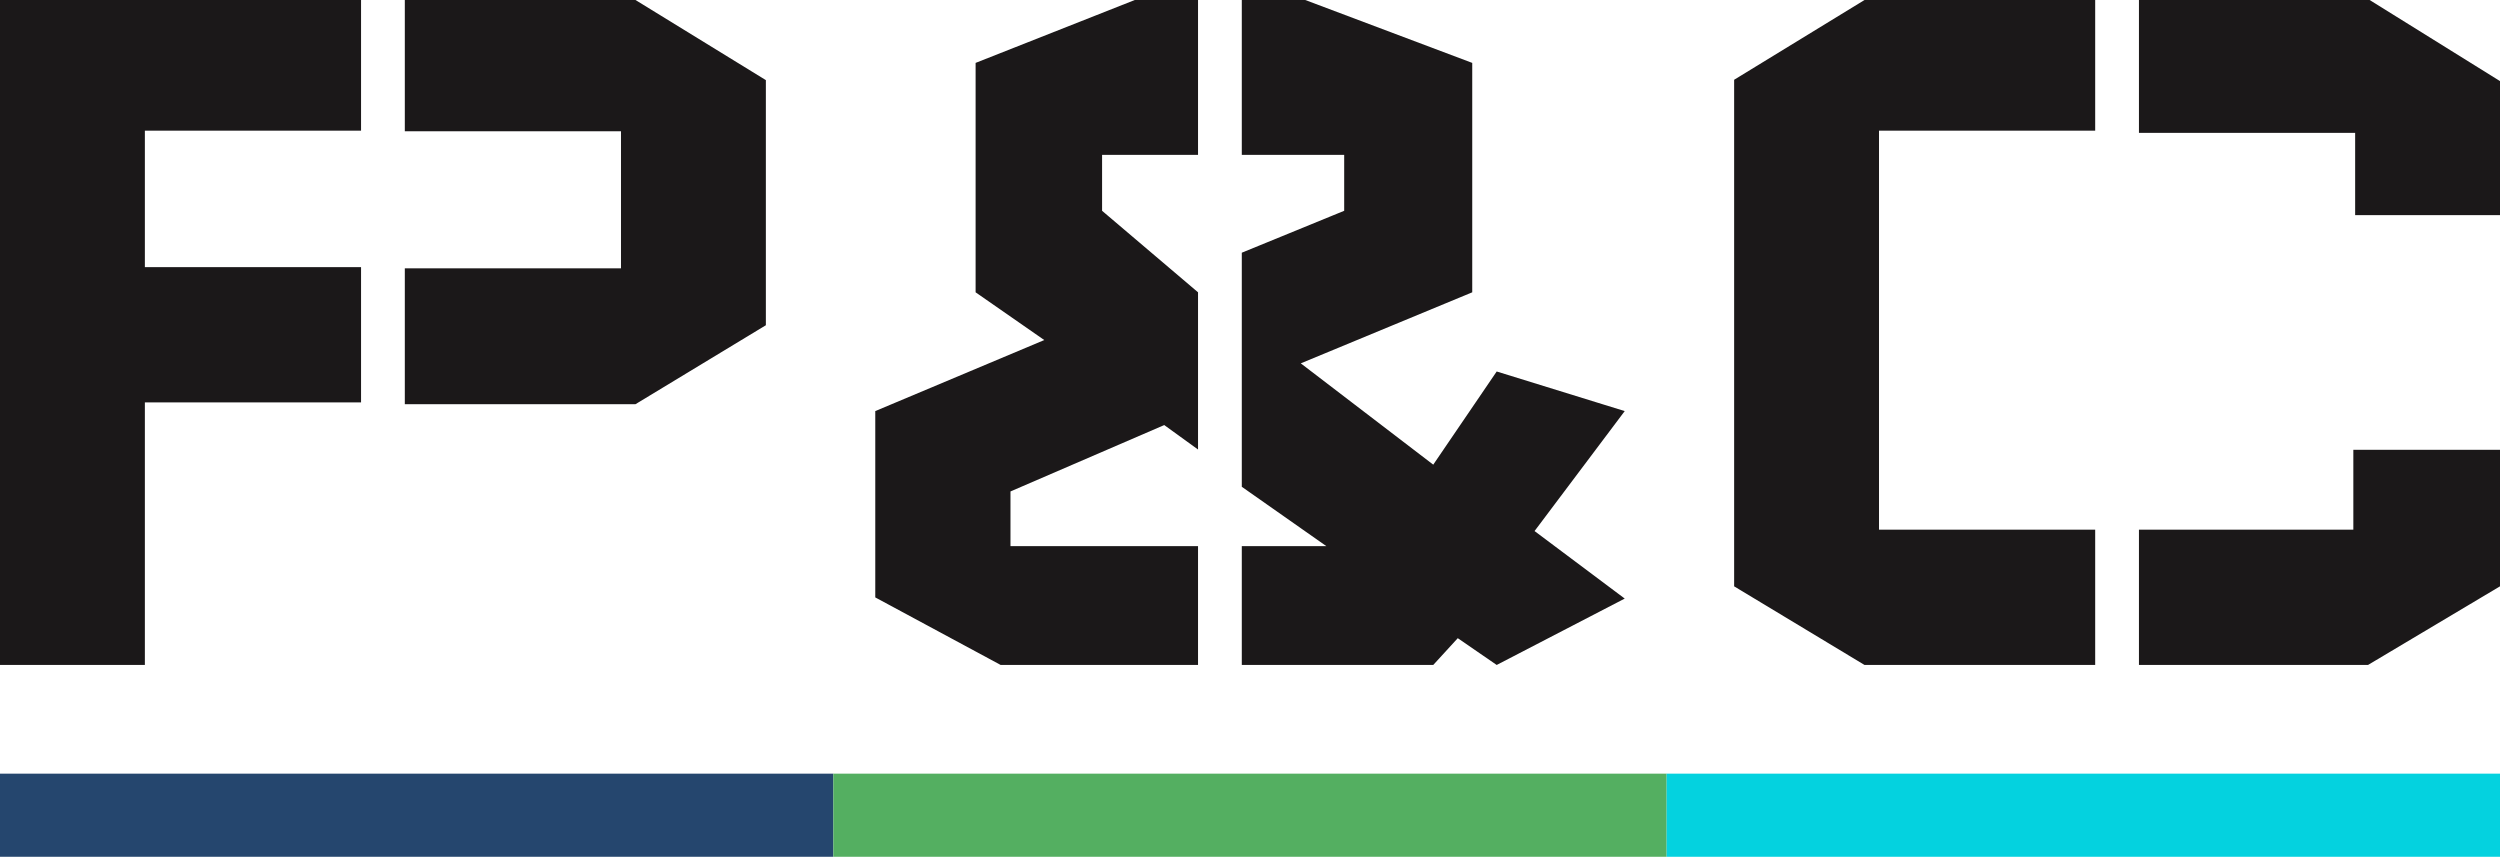
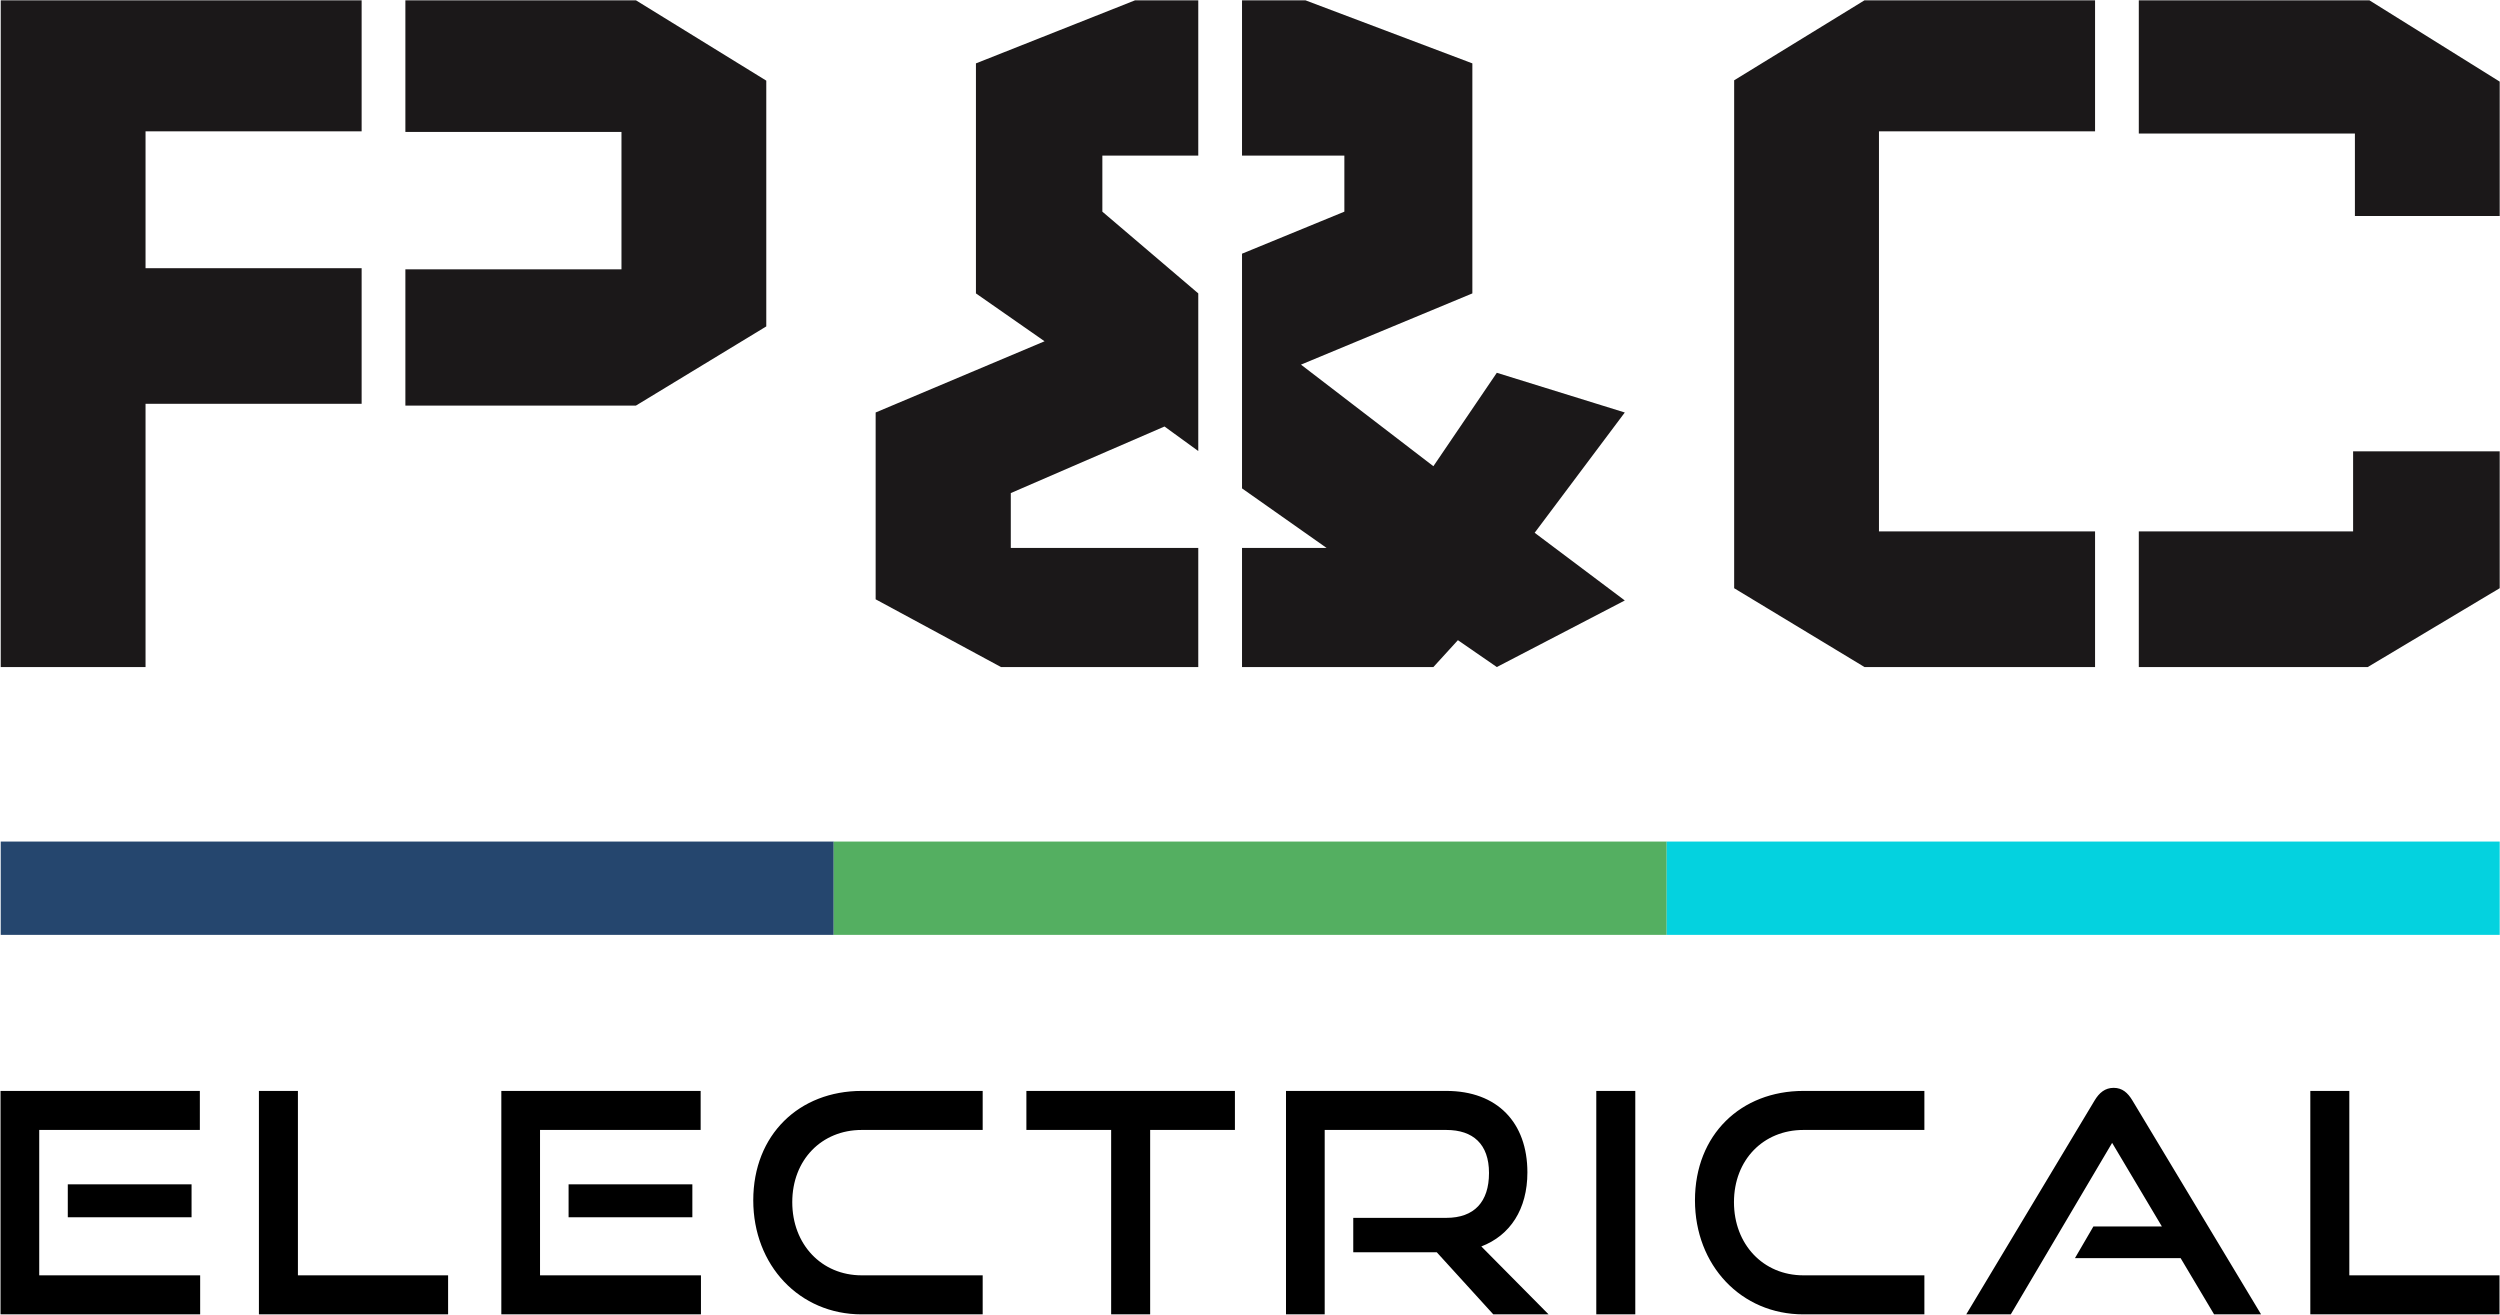
- <svg xmlns="http://www.w3.org/2000/svg" width="400px" height="138px" viewBox="0 0 400 138" version="1.1">
-   <g id="2025-Branding" stroke="none" stroke-width="1" fill="none" fill-rule="evenodd">
-     <g id="Group-6-Copy-8">
-       <path d="M376.823,34.422 L400,34.422 L400,12.975 L379.141,0 L342.232,0 L342.232,21.254 L376.823,21.254 L376.823,34.422 Z M400,71.972 L376.534,71.972 L376.534,84.744 L342.232,84.744 L342.232,106.394 L378.881,106.394 L400,93.812 L400,71.972 Z M277.462,93.814 L277.462,12.764 L298.324,0 L335.23,0 L335.23,20.908 L300.641,20.908 L300.641,84.748 L335.23,84.748 L335.23,106.394 L298.324,106.394 L277.462,93.814 Z M191.685,87.385 L191.685,106.394 L160.106,106.394 L140.044,95.586 L140.044,65.774 L167.083,54.408 L156.097,46.77 L156.097,10.064 L181.569,0 L191.685,0 L191.685,24.782 L176.333,24.782 L176.333,33.726 L191.685,46.77 L191.685,71.924 L186.279,68.01 L161.677,78.632 L161.677,87.385 L191.685,87.385 Z M259.956,65.774 L245.529,84.968 L259.956,95.772 L239.472,106.394 L233.243,102.108 L229.319,106.394 L198.687,106.394 L198.687,87.385 L212.221,87.385 L198.687,77.884 L198.687,40.434 L215.07,33.726 L215.07,24.782 L198.687,24.782 L198.687,0 L208.84,0 L235.558,10.064 L235.558,46.77 L208.125,58.136 L229.319,74.346 L239.472,59.438 L259.956,65.774 Z M122.538,52.036 L122.538,12.82 L101.676,0 L64.77,0 L64.77,20.999 L99.359,20.999 L99.359,42.93 L64.77,42.93 L64.77,64.671 L101.676,64.671 L122.538,52.036 Z M0,0 L0,0 L57.768,0 L57.768,20.908 L23.179,20.908 L23.179,42.743 L57.768,42.743 L57.768,64.389 L23.179,64.389 L23.179,106.394 L0,106.394 L0,0 Z" id="P&amp;C-Copy-3" fill="#1B1819" />
-       <g id="Group-5" transform="translate(0, 123.7852)">
-         <rect id="Rectangle-Copy" fill="#25466E" x="0" y="0" width="133.333" height="13.299" />
-         <rect id="Rectangle-Copy-2" fill="#54AF61" x="133.333" y="0" width="133.333" height="13.299" />
-         <rect id="Rectangle-Copy-3" fill="#04D2DF" x="266.667" y="0" width="133.333" height="13.299" />
+ <svg xmlns="http://www.w3.org/2000/svg" width="3025px" height="1591px" viewBox="0 0 3025 1591" version="1.1">
+   <g id="2026-Logo" stroke="none" stroke-width="1" fill="none" fill-rule="evenodd">
+     <g id="Group-Copy-2" transform="translate(-242, -127)">
+       <g id="Group-6-Copy" transform="translate(242.6418, 127.3802)">
+         <path d="M241.55,1590 L241.55,1542.77 L46.823,1542.77 L46.823,1366.865 L241.178,1366.865 L241.178,1319.635 L0,1319.635 L0,1590 L241.55,1590 Z M231.145,1472.482 L231.145,1432.69 L81.384,1432.69 L81.384,1472.482 L231.145,1472.482 Z M541.559,1590 L541.559,1542.77 L359.839,1542.77 L359.839,1319.635 L312.644,1319.635 L312.644,1590 L541.559,1590 Z M847.513,1590 L847.513,1542.77 L652.787,1542.77 L652.787,1366.865 L847.142,1366.865 L847.142,1319.635 L605.963,1319.635 L605.963,1590 L847.513,1590 Z M837.108,1472.482 L837.108,1432.69 L687.347,1432.69 L687.347,1472.482 L837.108,1472.482 Z M1188.4,1590 L1188.4,1542.77 L1041.983,1542.77 C993.302,1542.77 957.998,1505.209 957.998,1454.259 C957.998,1402.938 993.673,1366.865 1041.983,1366.865 L1188.4,1366.865 L1188.4,1319.635 L1041.983,1319.635 C966.545,1319.635 910.803,1372.443 910.803,1452.028 C910.803,1530.497 966.545,1590 1041.983,1590 L1188.4,1590 Z M1391.045,1590 L1391.045,1366.865 L1493.611,1366.865 L1493.611,1319.635 L1241.284,1319.635 L1241.284,1366.865 L1343.85,1366.865 L1343.85,1590 L1391.045,1590 Z M1873.145,1590 L1791.762,1507.812 C1826.693,1494.424 1847.504,1462.813 1847.504,1418.186 C1847.504,1357.939 1811.086,1319.635 1749.398,1319.635 L1555.415,1319.635 L1555.415,1590 L1602.238,1590 L1602.238,1366.865 L1749.398,1366.865 C1781.728,1366.865 1801.052,1383.972 1801.052,1418.93 C1801.052,1453.888 1783.215,1473.226 1749.398,1473.226 L1636.798,1473.226 L1636.798,1514.878 L1737.878,1514.878 L1806.255,1590 L1873.145,1590 Z M1978.056,1590 L1978.056,1319.635 L1930.861,1319.635 L1930.861,1590 L1978.056,1590 Z M2327.861,1590 L2327.861,1542.77 L2181.445,1542.77 C2132.764,1542.77 2097.46,1505.209 2097.46,1454.259 C2097.46,1402.938 2133.135,1366.865 2181.445,1366.865 L2327.861,1366.865 L2327.861,1319.635 L2181.445,1319.635 C2106.007,1319.635 2050.265,1372.443 2050.265,1452.028 C2050.265,1530.497 2106.007,1590 2181.445,1590 L2327.861,1590 Z M2735.267,1590 L2579.56,1331.163 C2573.986,1321.866 2567.297,1315.916 2556.892,1315.916 C2546.487,1315.916 2539.426,1321.866 2533.852,1331.163 L2378.517,1590 L2432.401,1590 L2555.034,1382.484 L2615.235,1483.639 L2532.365,1483.639 L2510.068,1521.944 L2637.904,1521.944 L2678.41,1590 L2735.267,1590 Z M3023.756,1590 L3023.756,1542.77 L2842.036,1542.77 L2842.036,1319.635 L2794.841,1319.635 L2794.841,1590 L3023.756,1590 Z" id="Combined-Shape" fill="#000000" fill-rule="nonzero" />
+         <path d="M3024,545.735 L3024,711.336 L2864.352,806.739 L2587.309,806.739 L2587.309,642.575 L2846.614,642.575 L2846.614,545.735 L3024,545.735 Z M2534.377,0 L2534.377,158.533 L2272.907,158.533 L2272.907,642.605 L2534.377,642.605 L2534.377,806.739 L2255.388,806.739 L2097.685,711.353 L2097.685,96.786 L2255.388,0 L2534.377,0 Z M2866.319,0 L3024,98.387 L3024,261.004 L2848.799,261.004 L2848.799,161.157 L2587.309,161.157 L2587.309,0 L2866.319,0 Z M1449.265,662.606 L1449.265,806.739 L1210.545,806.739 L1058.89,724.785 L1058.89,498.735 L1263.29,412.552 L1180.241,354.638 L1180.241,76.314 L1372.796,0 L1449.265,0 L1449.265,187.911 L1333.212,187.911 L1333.212,255.73 L1449.265,354.638 L1449.265,545.369 L1408.399,515.69 L1222.423,596.233 L1222.423,662.606 L1449.265,662.606 Z M1965.355,498.735 L1856.291,644.278 L1965.355,726.195 L1810.51,806.739 L1763.419,774.239 L1733.759,806.739 L1502.197,806.739 L1502.197,662.606 L1604.509,662.606 L1502.197,590.558 L1502.197,306.594 L1626.039,255.73 L1626.039,187.911 L1502.197,187.911 L1502.197,0 L1578.948,0 L1780.919,76.314 L1780.919,354.638 L1573.54,440.822 L1733.759,563.734 L1810.51,450.691 L1965.355,498.735 Z M926.559,394.568 L926.559,97.209 L768.856,0 L489.868,0 L489.868,159.226 L751.338,159.226 L751.338,325.52 L489.868,325.52 L489.868,490.371 L768.856,490.371 L926.559,394.568 Z M0.244,0 L0.244,0 L436.936,0 L436.936,158.533 L175.466,158.533 L175.466,324.103 L436.936,324.103 L436.936,488.236 L175.466,488.236 L175.466,806.739 L0.244,806.739 L0.244,0 Z" id="P&amp;C-Copy-3" fill="#1B1819" />
+         <g id="Group-5" transform="translate(0.2443, 1017.904)">
+           <rect id="Rectangle-Copy" fill="#25466E" x="0" y="0" width="1007.919" height="112.909" />
+           <rect id="Rectangle-Copy-2" fill="#54AF61" x="1007.919" y="0" width="1007.919" height="112.909" />
+           <rect id="Rectangle-Copy-3" fill="#04D2DF" x="2015.837" y="0" width="1007.919" height="112.909" />
+         </g>
      </g>
    </g>
  </g>
</svg>
